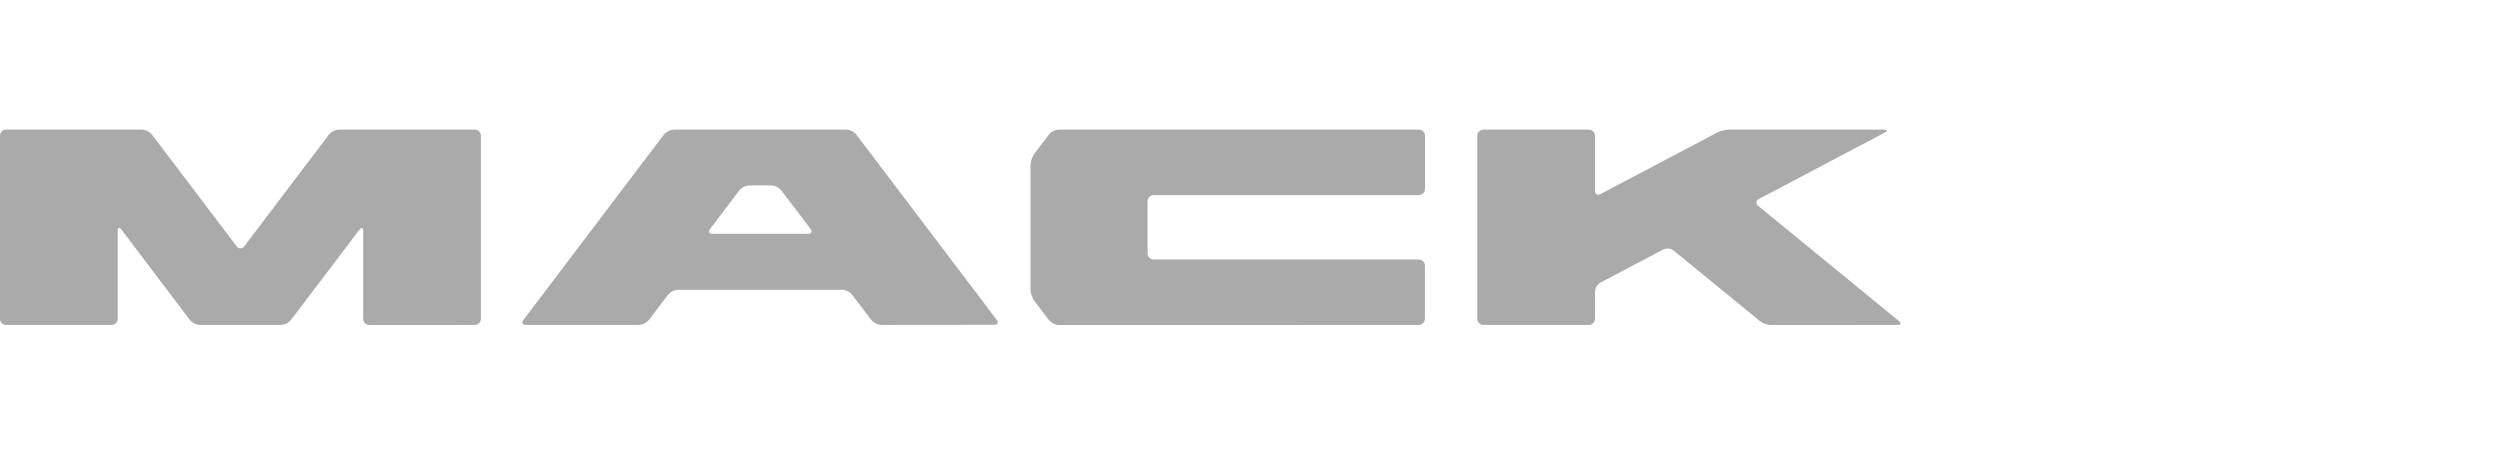
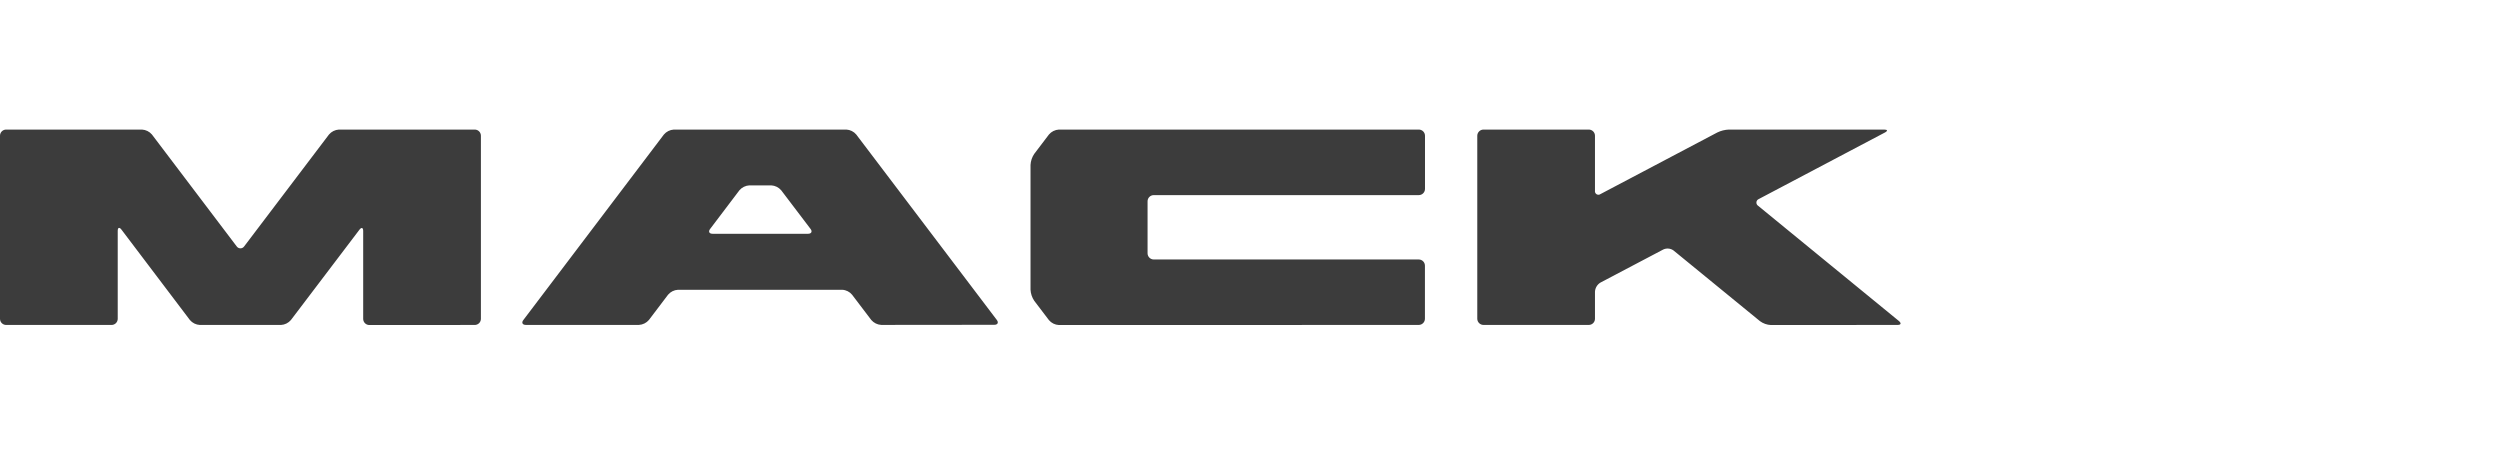
<svg xmlns="http://www.w3.org/2000/svg" width="110" height="20" viewBox="0 0 110 20">
  <g id="Truck_-_Mack" data-name="Truck - Mack" transform="translate(136 -10368)">
-     <rect id="Rectangle_63541" data-name="Rectangle 63541" width="110" height="20" transform="translate(-136 10368)" fill="#aaa" opacity="0" />
-     <path id="Union_697" data-name="Union 697" d="M16.252,8.6a.271.271,0,0,1-.272-.271V4.46c0-.147-.073-.173-.164-.055L12.8,8.38a.615.615,0,0,1-.437.217H8.793a.616.616,0,0,1-.437-.217L5.343,4.4c-.091-.118-.163-.092-.163.055V8.326a.272.272,0,0,1-.272.271H.271A.271.271,0,0,1,0,8.326V.274A.27.27,0,0,1,.271,0H6.249a.621.621,0,0,1,.435.216l3.73,4.923a.2.2,0,0,0,.33,0L14.475.218A.622.622,0,0,1,14.91,0h5.978a.271.271,0,0,1,.272.272V8.326a.271.271,0,0,1-.272.271Zm61.667,0a.873.873,0,0,1-.482-.172l-3.8-3.107a.445.445,0,0,0-.451-.045L70.422,6.731a.5.5,0,0,0-.243.4V8.324a.272.272,0,0,1-.271.272H65.272A.275.275,0,0,1,65,8.324V.272A.275.275,0,0,1,65.272,0h4.636a.272.272,0,0,1,.271.272V2.693a.153.153,0,0,0,.243.145L75.559.129A1.279,1.279,0,0,1,76.07,0h6.835c.15,0,.165.058.032.129L77.389,3.055a.169.169,0,0,0-.03.3l6.194,5.069c.117.1.089.172-.059.172Zm-31.329,0a.612.612,0,0,1-.437-.216l-.646-.85a.96.96,0,0,1-.164-.488V1.558a.957.957,0,0,1,.164-.489l.646-.851A.621.621,0,0,1,46.589,0H62.423A.272.272,0,0,1,62.7.274V2.611a.274.274,0,0,1-.273.273H50.764a.272.272,0,0,0-.271.272V5.443a.273.273,0,0,0,.271.273h11.66a.272.272,0,0,1,.273.271V8.324a.274.274,0,0,1-.273.272Zm-7.818-.005a.624.624,0,0,1-.436-.217l-.844-1.111a.6.6,0,0,0-.434-.218H29.83a.614.614,0,0,0-.436.218l-.842,1.111a.621.621,0,0,1-.437.217H23.137c-.15,0-.2-.1-.109-.216L29.211.218A.622.622,0,0,1,29.647,0H37.24a.614.614,0,0,1,.434.216l6.184,8.158c.091.118.041.216-.109.216ZM32.536,2.669l-1.288,1.7c-.093.118-.044.216.106.216h4.2c.149,0,.2-.1.108-.216l-1.291-1.7a.623.623,0,0,0-.436-.214h-.963A.624.624,0,0,0,32.536,2.669Z" transform="translate(-136 10373.701)" fill="#aaa" />
+     <rect id="Rectangle_63541" data-name="Rectangle 63541" width="110" height="20" transform="translate(-136 10368)" fill="#3c3c3c" opacity="0" />
+     <path id="Union_697" data-name="Union 697" d="M16.252,8.6a.271.271,0,0,1-.272-.271V4.46c0-.147-.073-.173-.164-.055L12.8,8.38a.615.615,0,0,1-.437.217H8.793a.616.616,0,0,1-.437-.217L5.343,4.4c-.091-.118-.163-.092-.163.055V8.326a.272.272,0,0,1-.272.271H.271A.271.271,0,0,1,0,8.326V.274A.27.27,0,0,1,.271,0H6.249a.621.621,0,0,1,.435.216l3.73,4.923a.2.2,0,0,0,.33,0L14.475.218A.622.622,0,0,1,14.91,0h5.978a.271.271,0,0,1,.272.272V8.326a.271.271,0,0,1-.272.271Zm61.667,0a.873.873,0,0,1-.482-.172l-3.8-3.107a.445.445,0,0,0-.451-.045L70.422,6.731a.5.5,0,0,0-.243.4V8.324a.272.272,0,0,1-.271.272H65.272A.275.275,0,0,1,65,8.324V.272A.275.275,0,0,1,65.272,0h4.636a.272.272,0,0,1,.271.272V2.693a.153.153,0,0,0,.243.145L75.559.129A1.279,1.279,0,0,1,76.07,0h6.835c.15,0,.165.058.032.129L77.389,3.055a.169.169,0,0,0-.03.3l6.194,5.069c.117.1.089.172-.059.172Zm-31.329,0a.612.612,0,0,1-.437-.216l-.646-.85a.96.96,0,0,1-.164-.488V1.558a.957.957,0,0,1,.164-.489l.646-.851A.621.621,0,0,1,46.589,0H62.423A.272.272,0,0,1,62.7.274V2.611a.274.274,0,0,1-.273.273H50.764a.272.272,0,0,0-.271.272V5.443a.273.273,0,0,0,.271.273h11.66a.272.272,0,0,1,.273.271V8.324a.274.274,0,0,1-.273.272Zm-7.818-.005a.624.624,0,0,1-.436-.217l-.844-1.111a.6.6,0,0,0-.434-.218H29.83a.614.614,0,0,0-.436.218l-.842,1.111a.621.621,0,0,1-.437.217H23.137c-.15,0-.2-.1-.109-.216L29.211.218A.622.622,0,0,1,29.647,0H37.24a.614.614,0,0,1,.434.216l6.184,8.158c.091.118.041.216-.109.216ZM32.536,2.669l-1.288,1.7c-.093.118-.044.216.106.216h4.2c.149,0,.2-.1.108-.216l-1.291-1.7a.623.623,0,0,0-.436-.214h-.963A.624.624,0,0,0,32.536,2.669Z" transform="translate(-136 10373.701)" fill="#3c3c3c" />
  </g>
</svg>
